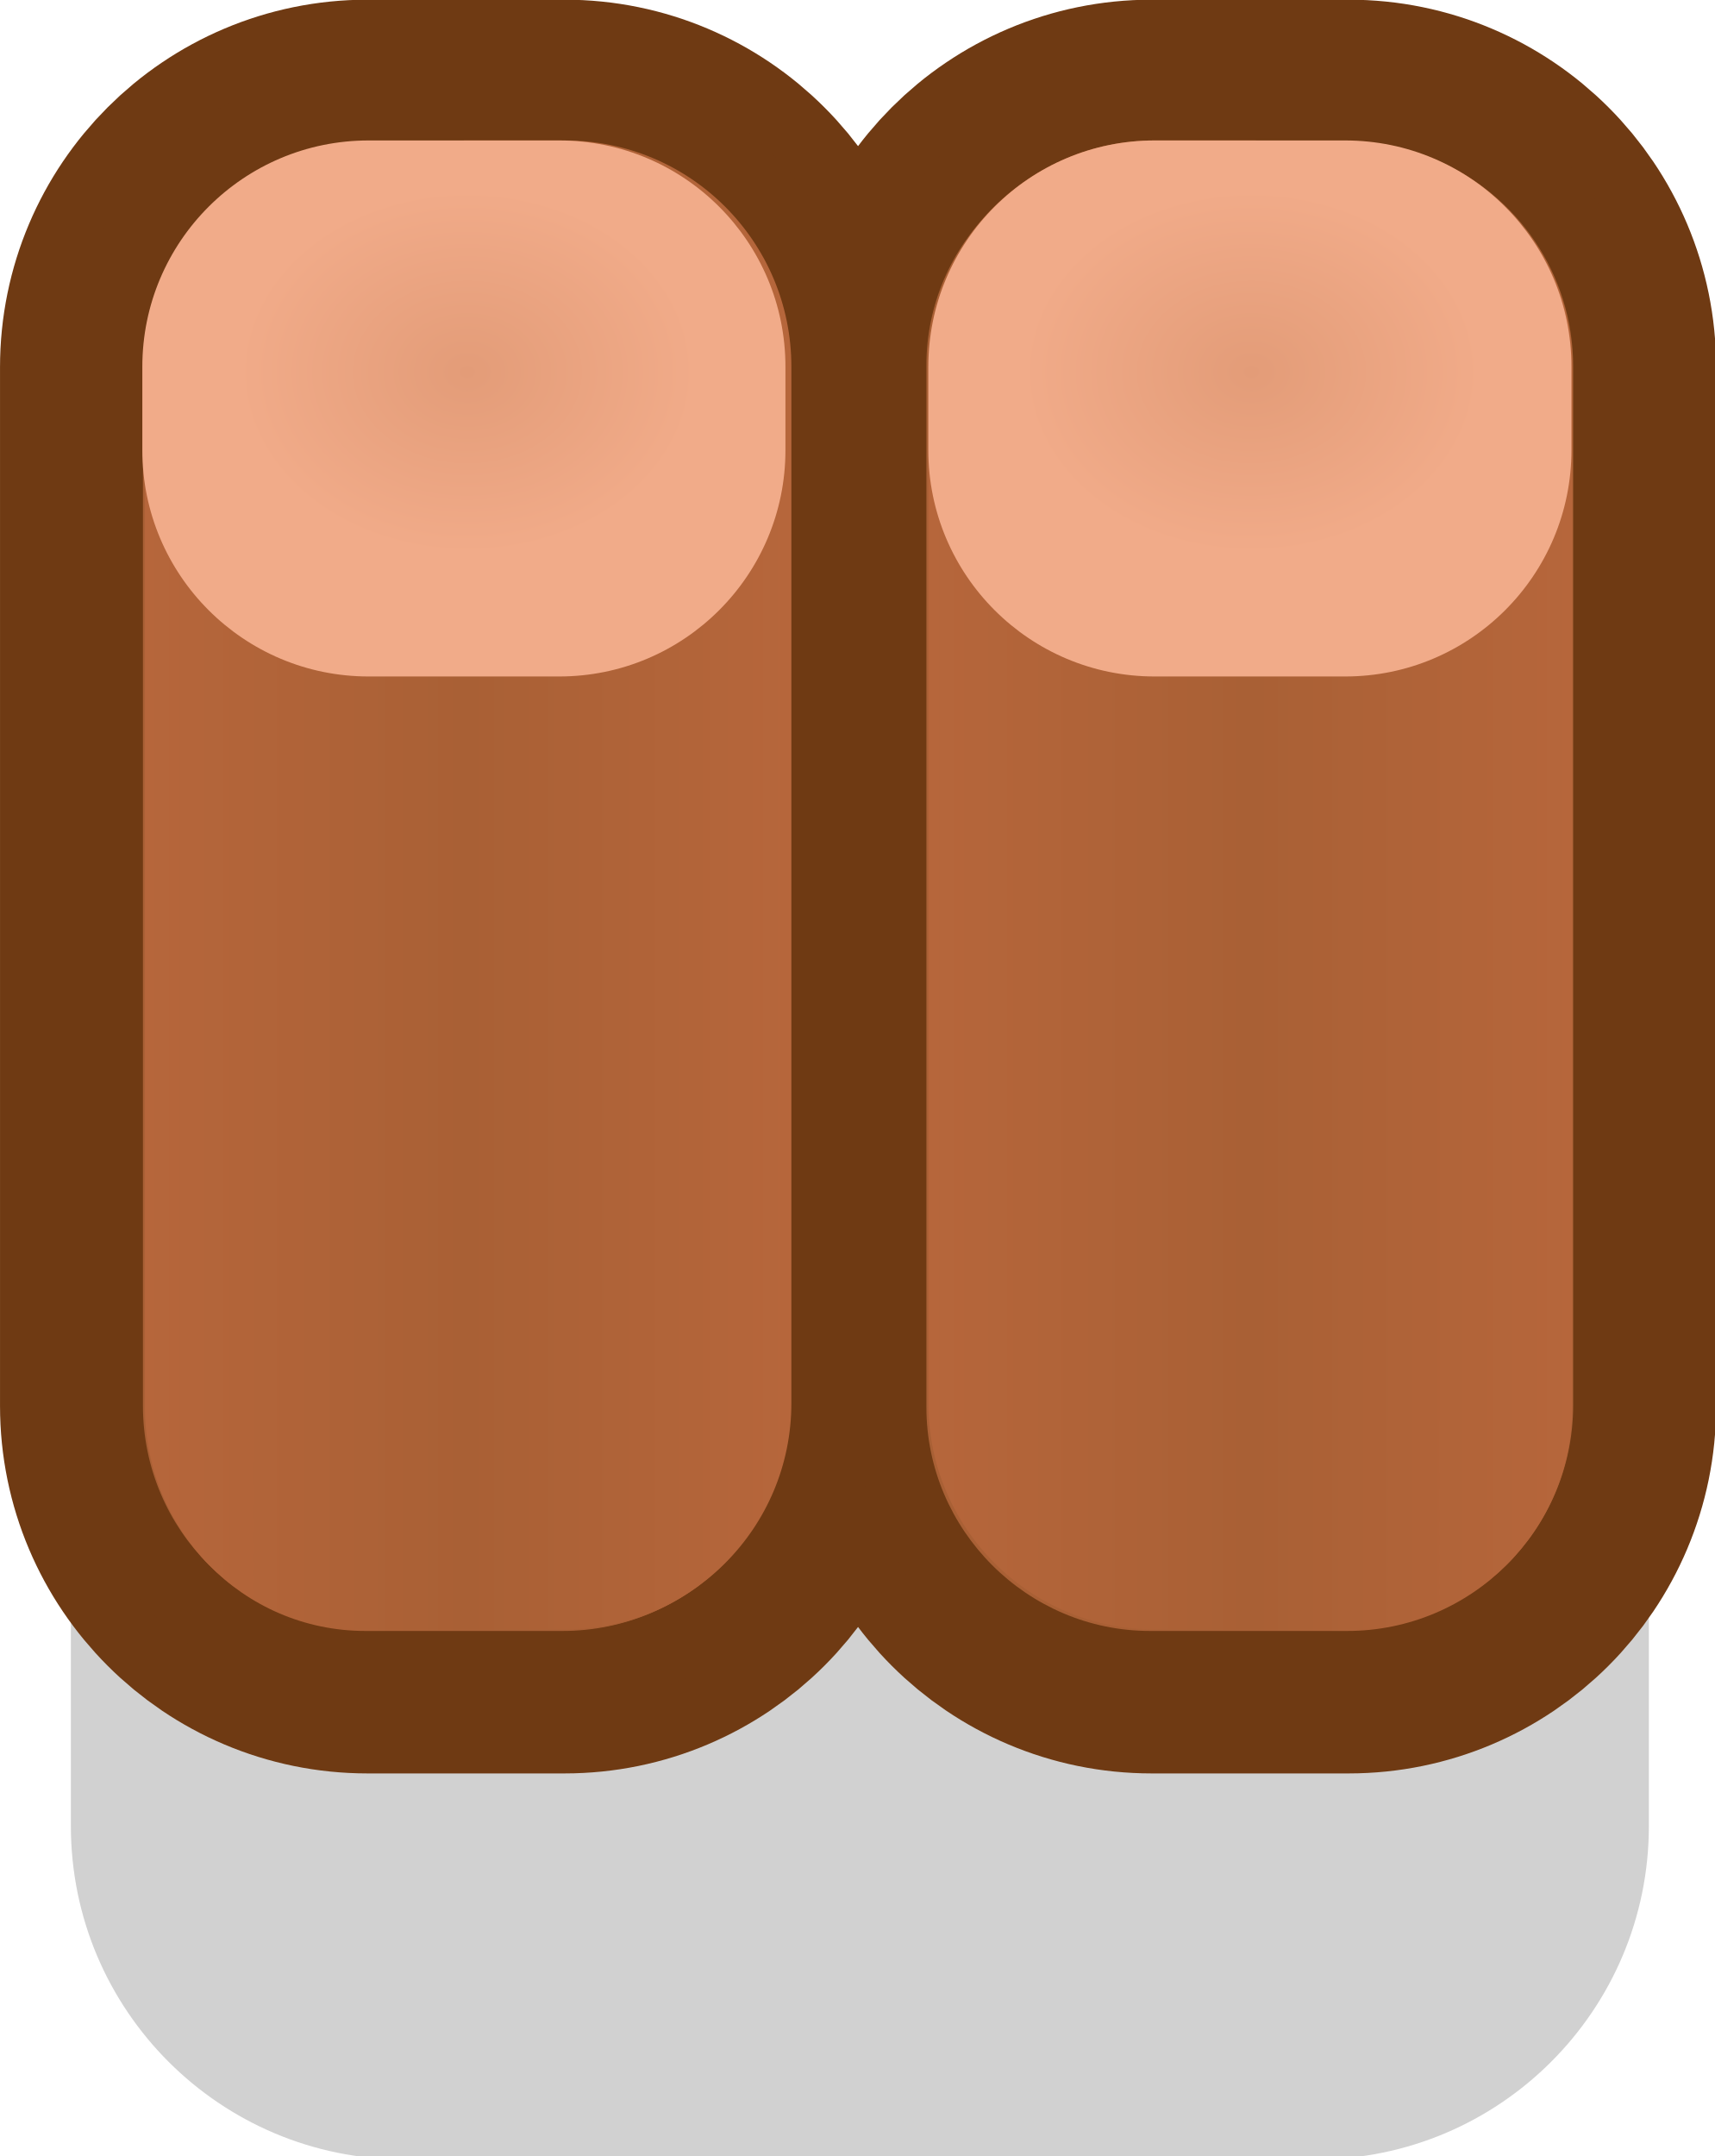
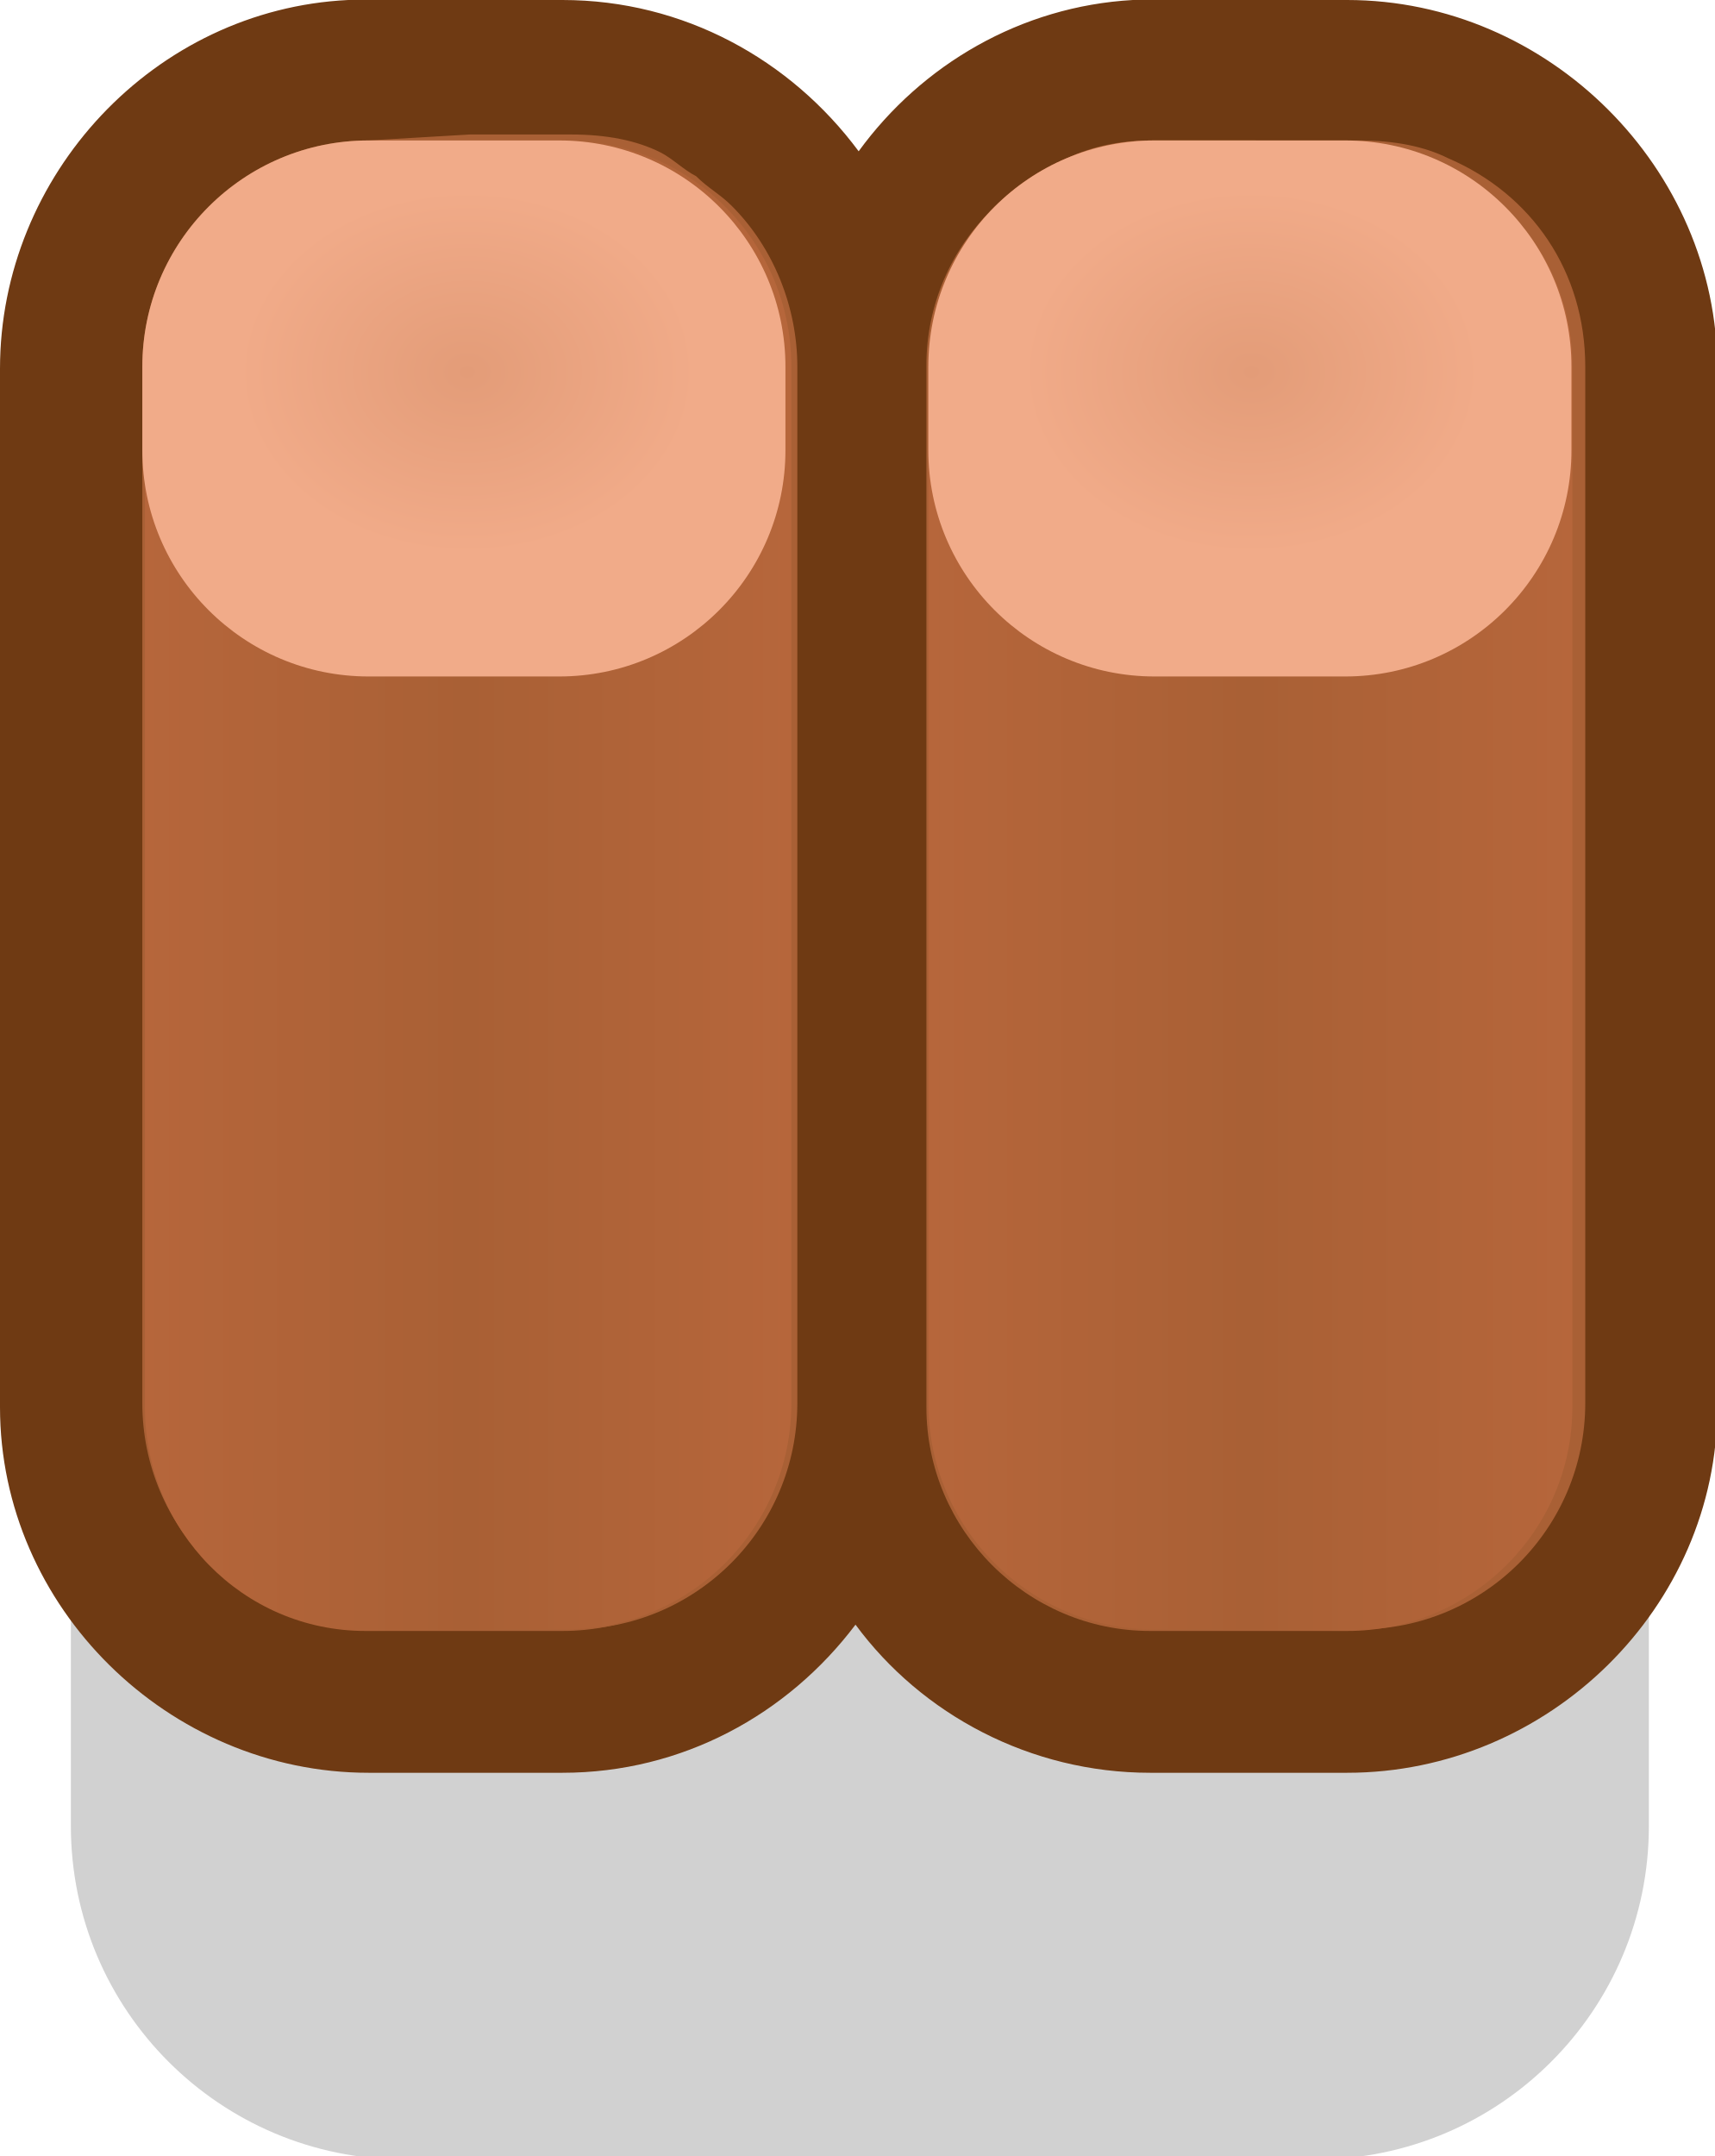
<svg xmlns="http://www.w3.org/2000/svg" xmlns:xlink="http://www.w3.org/1999/xlink" width="0.288mm" height="0.362mm" viewBox="0 0 0.288 0.362" version="1.1" id="svg9205">
  <defs id="defs9199">
    <linearGradient id="linearGradient8632">
      <stop style="stop-color:#b6663b;stop-opacity:1;" offset="0" id="stop8628" />
      <stop style="stop-color:#a96035;stop-opacity:1" offset="1" id="stop8630" />
    </linearGradient>
    <linearGradient xlink:href="#linearGradient8632" id="linearGradient8813" gradientUnits="userSpaceOnUse" gradientTransform="matrix(-0.0128565,0,0,0.0128565,-174.155,119.4917)" x1="-6405.756" y1="-4222.256" x2="-6401.54" y2="-4222.256" />
    <radialGradient xlink:href="#linearGradient8648" id="radialGradient23598-8" gradientUnits="userSpaceOnUse" gradientTransform="matrix(0.03454389,-2.501085e-8,1.9942156e-8,0.02754323,-33.34524,95.93537)" cx="-1693.741" cy="-1118.726" fx="-1693.741" fy="-1118.726" r="1.115" />
    <linearGradient id="linearGradient8648">
      <stop style="stop-color:#e39c78;stop-opacity:1" offset="0" id="stop8644" />
      <stop style="stop-color:#f1ab89;stop-opacity:1" offset="1" id="stop8646" />
    </linearGradient>
    <linearGradient xlink:href="#linearGradient8632" id="linearGradient8815" gradientUnits="userSpaceOnUse" gradientTransform="matrix(0.0128565,0,0,0.0128565,-9.420576,119.4917)" x1="-6405.756" y1="-4222.256" x2="-6401.54" y2="-4222.256" />
    <linearGradient xlink:href="#linearGradient8632" id="linearGradient8817" gradientUnits="userSpaceOnUse" gradientTransform="matrix(-0.0485915,0,0,0.0485915,-310.2668,205.7285)" x1="-6405.756" y1="-4222.256" x2="-6401.54" y2="-4222.256" />
    <radialGradient xlink:href="#linearGradient8648" id="radialGradient23604-6" gradientUnits="userSpaceOnUse" gradientTransform="matrix(0.03454389,-2.501085e-8,1.9942156e-8,0.02754323,-33.21356,95.93537)" cx="-1693.741" cy="-1118.726" fx="-1693.741" fy="-1118.726" r="1.115" />
    <linearGradient xlink:href="#linearGradient8632" id="linearGradient856" gradientUnits="userSpaceOnUse" gradientTransform="matrix(0.0485915,0,0,0.0485915,311.3561,205.7285)" x1="-6405.756" y1="-4222.256" x2="-6401.54" y2="-4222.256" />
  </defs>
  <g id="layer1" transform="translate(91.9319,-65.05942)">
    <rect style="opacity:1;fill:#000000;fill-opacity:0.18;fill-rule:nonzero;stroke:none;stroke-width:0.197;stroke-linecap:round;stroke-linejoin:round;stroke-miterlimit:4;stroke-dasharray:none;stroke-dashoffset:0;stroke-opacity:1;paint-order:markers stroke fill;filter:url(#filter1957)" id="rect23522-9" width="0.265" height="0.221" x="-91.92" y="65.201" ry="0.056" />
-     <g transform="matrix(0.04859149,0,0,0.04859149,-9.552267,119.4917)" clip-path="none" id="g23530-6">
-       <rect ry="0.775" y="-1119.708" x="-1692.146" height="5.139" width="2.231" id="rect23524-1" style="opacity:1;fill:#6f3a13;fill-opacity:1;fill-rule:nonzero;stroke:#6f3a13;stroke-width:0.99;stroke-linecap:round;stroke-linejoin:round;stroke-miterlimit:4;stroke-dasharray:none;stroke-dashoffset:0;stroke-opacity:1;paint-order:markers stroke fill;filter:url(#filter1957)" />
-       <rect style="opacity:1;fill:#6f3a13;fill-opacity:1;fill-rule:nonzero;stroke:#6f3a13;stroke-width:0.99;stroke-linecap:round;stroke-linejoin:round;stroke-miterlimit:4;stroke-dasharray:none;stroke-dashoffset:0;stroke-opacity:1;paint-order:markers stroke fill;filter:url(#filter1957)" id="rect23526-0" width="2.231" height="5.139" x="-1694.856" y="-1119.708" ry="0.775" />
-       <path id="path23528-7" d="m -1694.081,-1119.708 c -0.43,0 -0.776,0.346 -0.776,0.776 v 0.147 0.147 2.998 0.295 c 0,0.43 0.346,0.776 0.776,0.776 h 0.34 0.34 c 0.43,0 0.776,-0.346 0.776,-0.776 v -0.295 -2.998 -0.147 -0.147 c 0,-0.215 -0.087,-0.409 -0.227,-0.549 -0.035,-0.035 -0.074,-0.067 -0.115,-0.095 -0.041,-0.028 -0.086,-0.052 -0.132,-0.071 -0.093,-0.039 -0.195,-0.061 -0.302,-0.061 0,0 0,0 0,0 h -0.34 z m 2.71,0 c 0,0 -0.01,0 -0.014,0 -0.102,0 -0.2,0.022 -0.288,0.059 -0.279,0.117 -0.473,0.393 -0.473,0.715 v 0.294 2.998 0.294 c 0,0.43 0.347,0.776 0.776,0.776 h 0.34 v -3.293 0 3.293 h 0.34 c 0.43,0 0.776,-0.346 0.776,-0.776 v -0.294 -2.998 -0.147 -0.147 c 0,-0.323 -0.195,-0.597 -0.474,-0.715 -0.093,-0.039 -0.194,-0.061 -0.301,-0.061 v 0 h -0.339 v 0 z" style="opacity:1;fill:#a96035;fill-opacity:1;fill-rule:nonzero;stroke:#6f3a13;stroke-width:0.51;stroke-linecap:round;stroke-linejoin:round;stroke-miterlimit:4;stroke-dasharray:none;stroke-dashoffset:0;stroke-opacity:1;paint-order:markers stroke fill" clip-path="none" />
-     </g>
+     <path id="path945" style="color:#000000;fill:#6f3a13;stroke-width:0.184;stroke-linecap:round;stroke-linejoin:round;-inkscape-stroke:none;paint-order:markers stroke fill" d="M 0.221 0 C 0.098 0.006 -1.8503717e-17 0.111 0 0.234 L 0 0.893 C 0 1.02 0.107 1.125 0.234 1.125 L 0.357 1.125 C 0.433 1.125 0.5 1.088 0.543 1.031 C 0.585 1.088 0.654 1.125 0.73 1.125 L 0.855 1.125 C 0.983 1.125 1.09 1.02 1.09 0.893 L 1.09 0.234 C 1.09 0.107 0.983 -1.8503717e-17 0.855 0 L 0.73 0 C 0.726 0 0.723 -0 0.719 0 C 0.648 0.004 0.585 0.041 0.545 0.096 C 0.502 0.038 0.434 -1.105775e-17 0.357 0 L 0.234 0 C 0.23 0 0.225 -0 0.221 0 z " transform="matrix(0.2645833,0,0,0.2645833,-91.9319,65.05942)" />
+     <path style="color:#000000;fill:#a96035;stroke-width:0.025;stroke-linecap:round;stroke-linejoin:round;-inkscape-stroke:none;paint-order:markers stroke fill" d="m -91.87,65.083 c -0.021,0 -0.038,0.017 -0.038,0.038 v 0.007 0.007 0.146 0.014 c 0,0.021 0.017,0.038 0.038,0.038 h 0.017 0.017 c 0.021,0 0.038,-0.017 0.038,-0.038 v -0.014 -0.146 -0.007 -0.007 c 0,-0.01 -0.004,-0.02 -0.011,-0.027 -0.002,-0.002 -0.004,-0.003 -0.006,-0.005 -0.002,-0.001 -0.004,-0.003 -0.006,-0.004 -0.004,-0.002 -0.009,-0.003 -0.015,-0.003 0,0 0,0 0,0 h -0.017 z m 0.132,0 c 0,0 -4.86e-4,0 -6.8e-4,0 -0.005,0 -0.01,0.001 -0.014,0.003 -0.014,0.006 -0.023,0.019 -0.023,0.035 v 0.014 0.146 0.014 c 0,0.021 0.017,0.038 0.038,0.038 h 0.017 v -0.16 0 0.16 h 0.017 c 0.021,0 0.038,-0.017 0.038,-0.038 v -0.014 -0.146 -0.007 -0.007 c 0,-0.016 -0.009,-0.029 -0.023,-0.035 -0.004,-0.002 -0.009,-0.003 -0.015,-0.003 v 0 h -0.016 v 0 z" id="path23528-7" />
    <path style="opacity:1;fill:url(#linearGradient856);fill-opacity:1;fill-rule:nonzero;stroke:none;stroke-width:0.182;stroke-linecap:round;stroke-linejoin:round;stroke-miterlimit:4;stroke-dasharray:none;stroke-dashoffset:0;stroke-opacity:1;paint-order:markers stroke fill" d="M 0.232 0.092 C 0.154 0.092 0.092 0.154 0.092 0.232 L 0.092 0.26 L 0.092 0.287 L 0.092 0.838 L 0.092 0.893 C 0.092 0.971 0.154 1.035 0.232 1.035 L 0.295 1.035 L 0.357 1.035 C 0.436 1.035 0.5 0.971 0.5 0.893 L 0.5 0.838 L 0.5 0.287 L 0.5 0.26 L 0.5 0.232 C 0.5 0.154 0.436 0.092 0.357 0.092 L 0.295 0.092 L 0.232 0.092 z " id="path852" transform="matrix(0.2645833,0,0,0.2645833,-91.9319,65.05942)" />
    <path id="path23534-8" d="m -91.837,65.083 c 0.021,0 0.038,0.017 0.038,0.038 v 0.007 0.007 0.146 0.014 c 0,0.021 -0.017,0.038 -0.038,0.038 h -0.017 v -0.25 z" style="opacity:1;fill:url(#linearGradient8813);fill-opacity:1;fill-rule:nonzero;stroke:none;stroke-width:0.048;stroke-linecap:round;stroke-linejoin:round;stroke-miterlimit:4;stroke-dasharray:none;stroke-dashoffset:0;stroke-opacity:1;paint-order:markers stroke fill" />
    <rect ry="0.038" y="65.083" x="-91.908" height="0.09" width="0.108" id="rect23536-3" style="opacity:1;fill:url(#radialGradient23598-8);fill-opacity:1;fill-rule:nonzero;stroke:none;stroke-width:0.048;stroke-linecap:round;stroke-linejoin:round;stroke-miterlimit:4;stroke-dasharray:none;stroke-dashoffset:0;stroke-opacity:1;paint-order:markers stroke fill" />
    <path style="opacity:1;fill:url(#linearGradient8817);fill-opacity:1;fill-rule:nonzero;stroke:none;stroke-width:0.182;stroke-linecap:round;stroke-linejoin:round;stroke-miterlimit:4;stroke-dasharray:none;stroke-dashoffset:0;stroke-opacity:1;paint-order:markers stroke fill" d="M 0.73 0.092 C 0.652 0.092 0.588 0.154 0.588 0.232 L 0.588 0.26 L 0.588 0.287 L 0.588 0.838 L 0.588 0.893 C 0.588 0.971 0.652 1.035 0.73 1.035 L 0.793 1.035 L 0.855 1.035 C 0.934 1.035 0.998 0.971 0.998 0.893 L 0.998 0.838 L 0.998 0.287 L 0.998 0.26 L 0.998 0.232 C 0.998 0.154 0.934 0.092 0.855 0.092 L 0.793 0.092 L 0.73 0.092 z " id="path23540-6" transform="matrix(0.2645833,0,0,0.2645833,-91.9319,65.05942)" />
    <path id="path23538-0" d="m -91.738,65.083 c -0.021,0 -0.038,0.017 -0.038,0.038 v 0.007 0.007 0.146 0.014 c 0,0.021 0.017,0.038 0.038,0.038 h 0.017 v -0.25 z" style="opacity:1;fill:url(#linearGradient8815);fill-opacity:1;fill-rule:nonzero;stroke:none;stroke-width:0.048;stroke-linecap:round;stroke-linejoin:round;stroke-miterlimit:4;stroke-dasharray:none;stroke-dashoffset:0;stroke-opacity:1;paint-order:markers stroke fill" />
    <rect style="opacity:1;fill:url(#radialGradient23604-6);fill-opacity:1;fill-rule:nonzero;stroke:none;stroke-width:0.048;stroke-linecap:round;stroke-linejoin:round;stroke-miterlimit:4;stroke-dasharray:none;stroke-dashoffset:0;stroke-opacity:1;paint-order:markers stroke fill" id="rect23542-3" width="0.108" height="0.09" x="-91.776" y="65.083" ry="0.038" />
  </g>
</svg>
